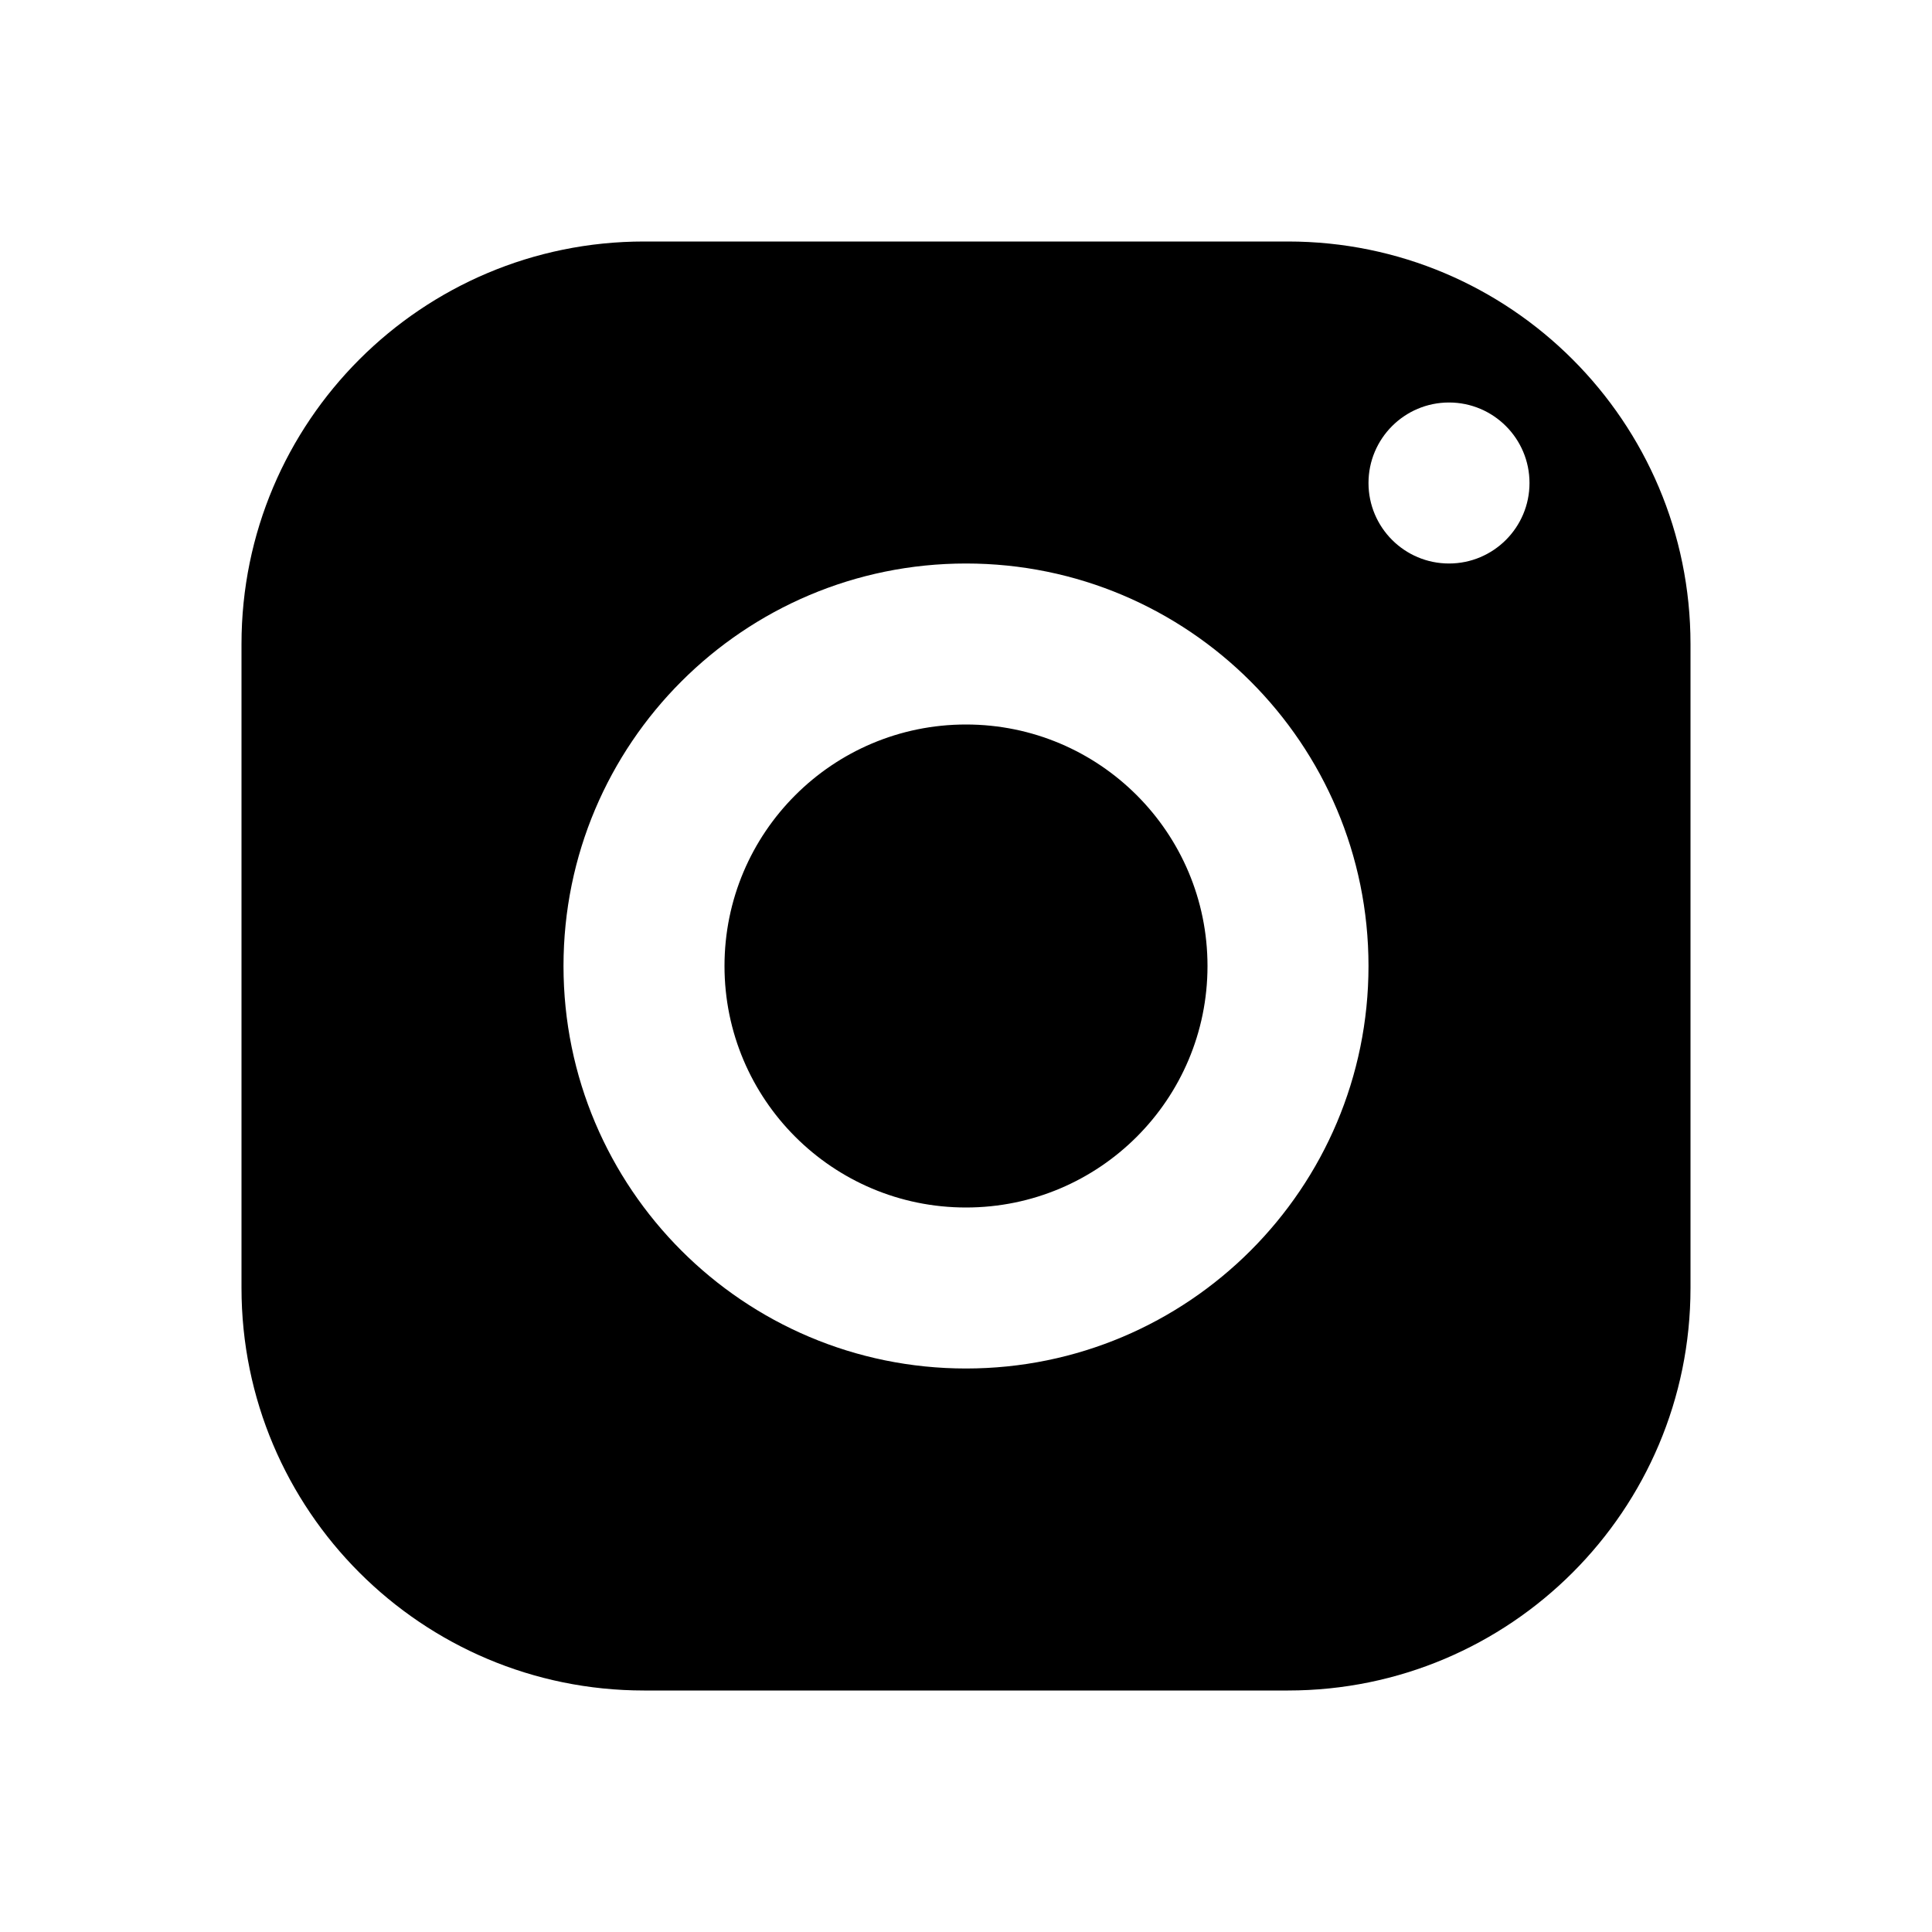
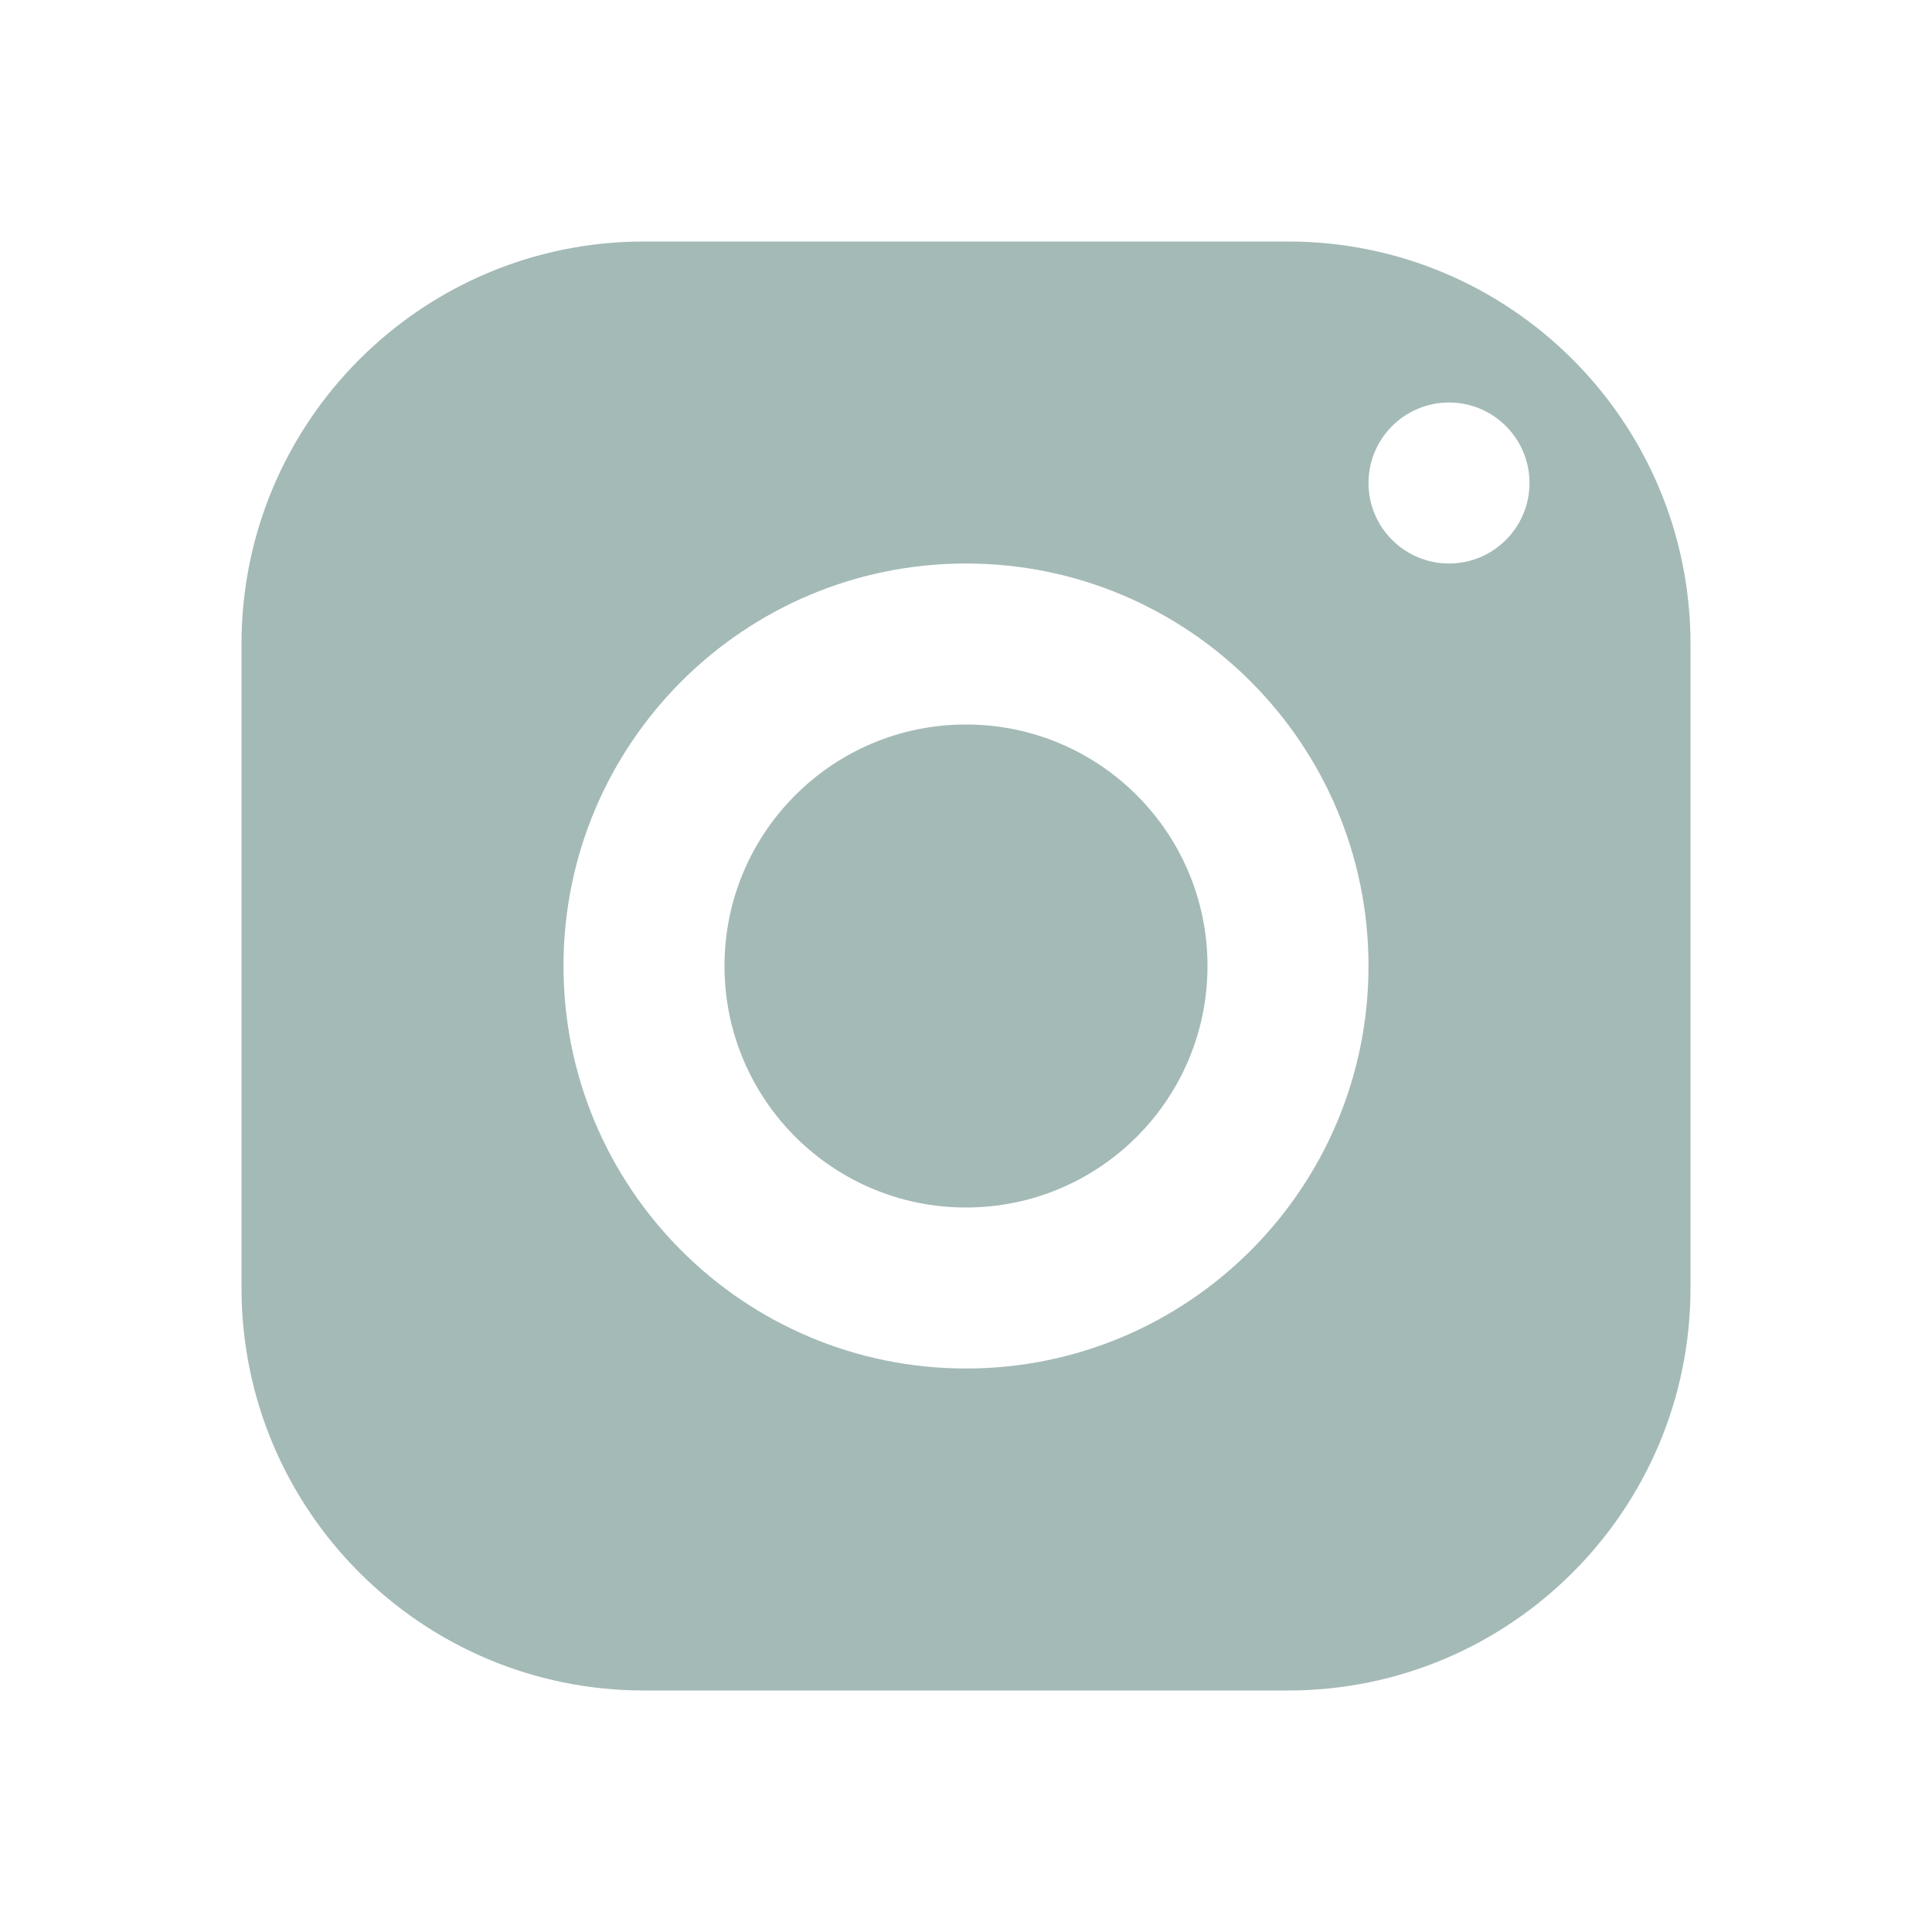
- <svg xmlns="http://www.w3.org/2000/svg" viewBox="0 0 24 24" width="24px" height="24px">
+ <svg xmlns="http://www.w3.org/2000/svg" fill="#a4bab7" viewBox="0 0 24 24" width="24px" height="24px">
  <path d="M 8 3 C 5.239 3 3 5.239 3 8 L 3 16 C 3 18.761 5.239 21 8 21 L 16 21 C 18.761 21 21 18.761 21 16 L 21 8 C 21 5.239 18.761 3 16 3 L 8 3 z M 18 5 C 18.552 5 19 5.448 19 6 C 19 6.552 18.552 7 18 7 C 17.448 7 17 6.552 17 6 C 17 5.448 17.448 5 18 5 z M 12 7 C 14.761 7 17 9.239 17 12 C 17 14.761 14.761 17 12 17 C 9.239 17 7 14.761 7 12 C 7 9.239 9.239 7 12 7 z M 12 9 A 3 3 0 0 0 9 12 A 3 3 0 0 0 12 15 A 3 3 0 0 0 15 12 A 3 3 0 0 0 12 9 z" />
</svg>
